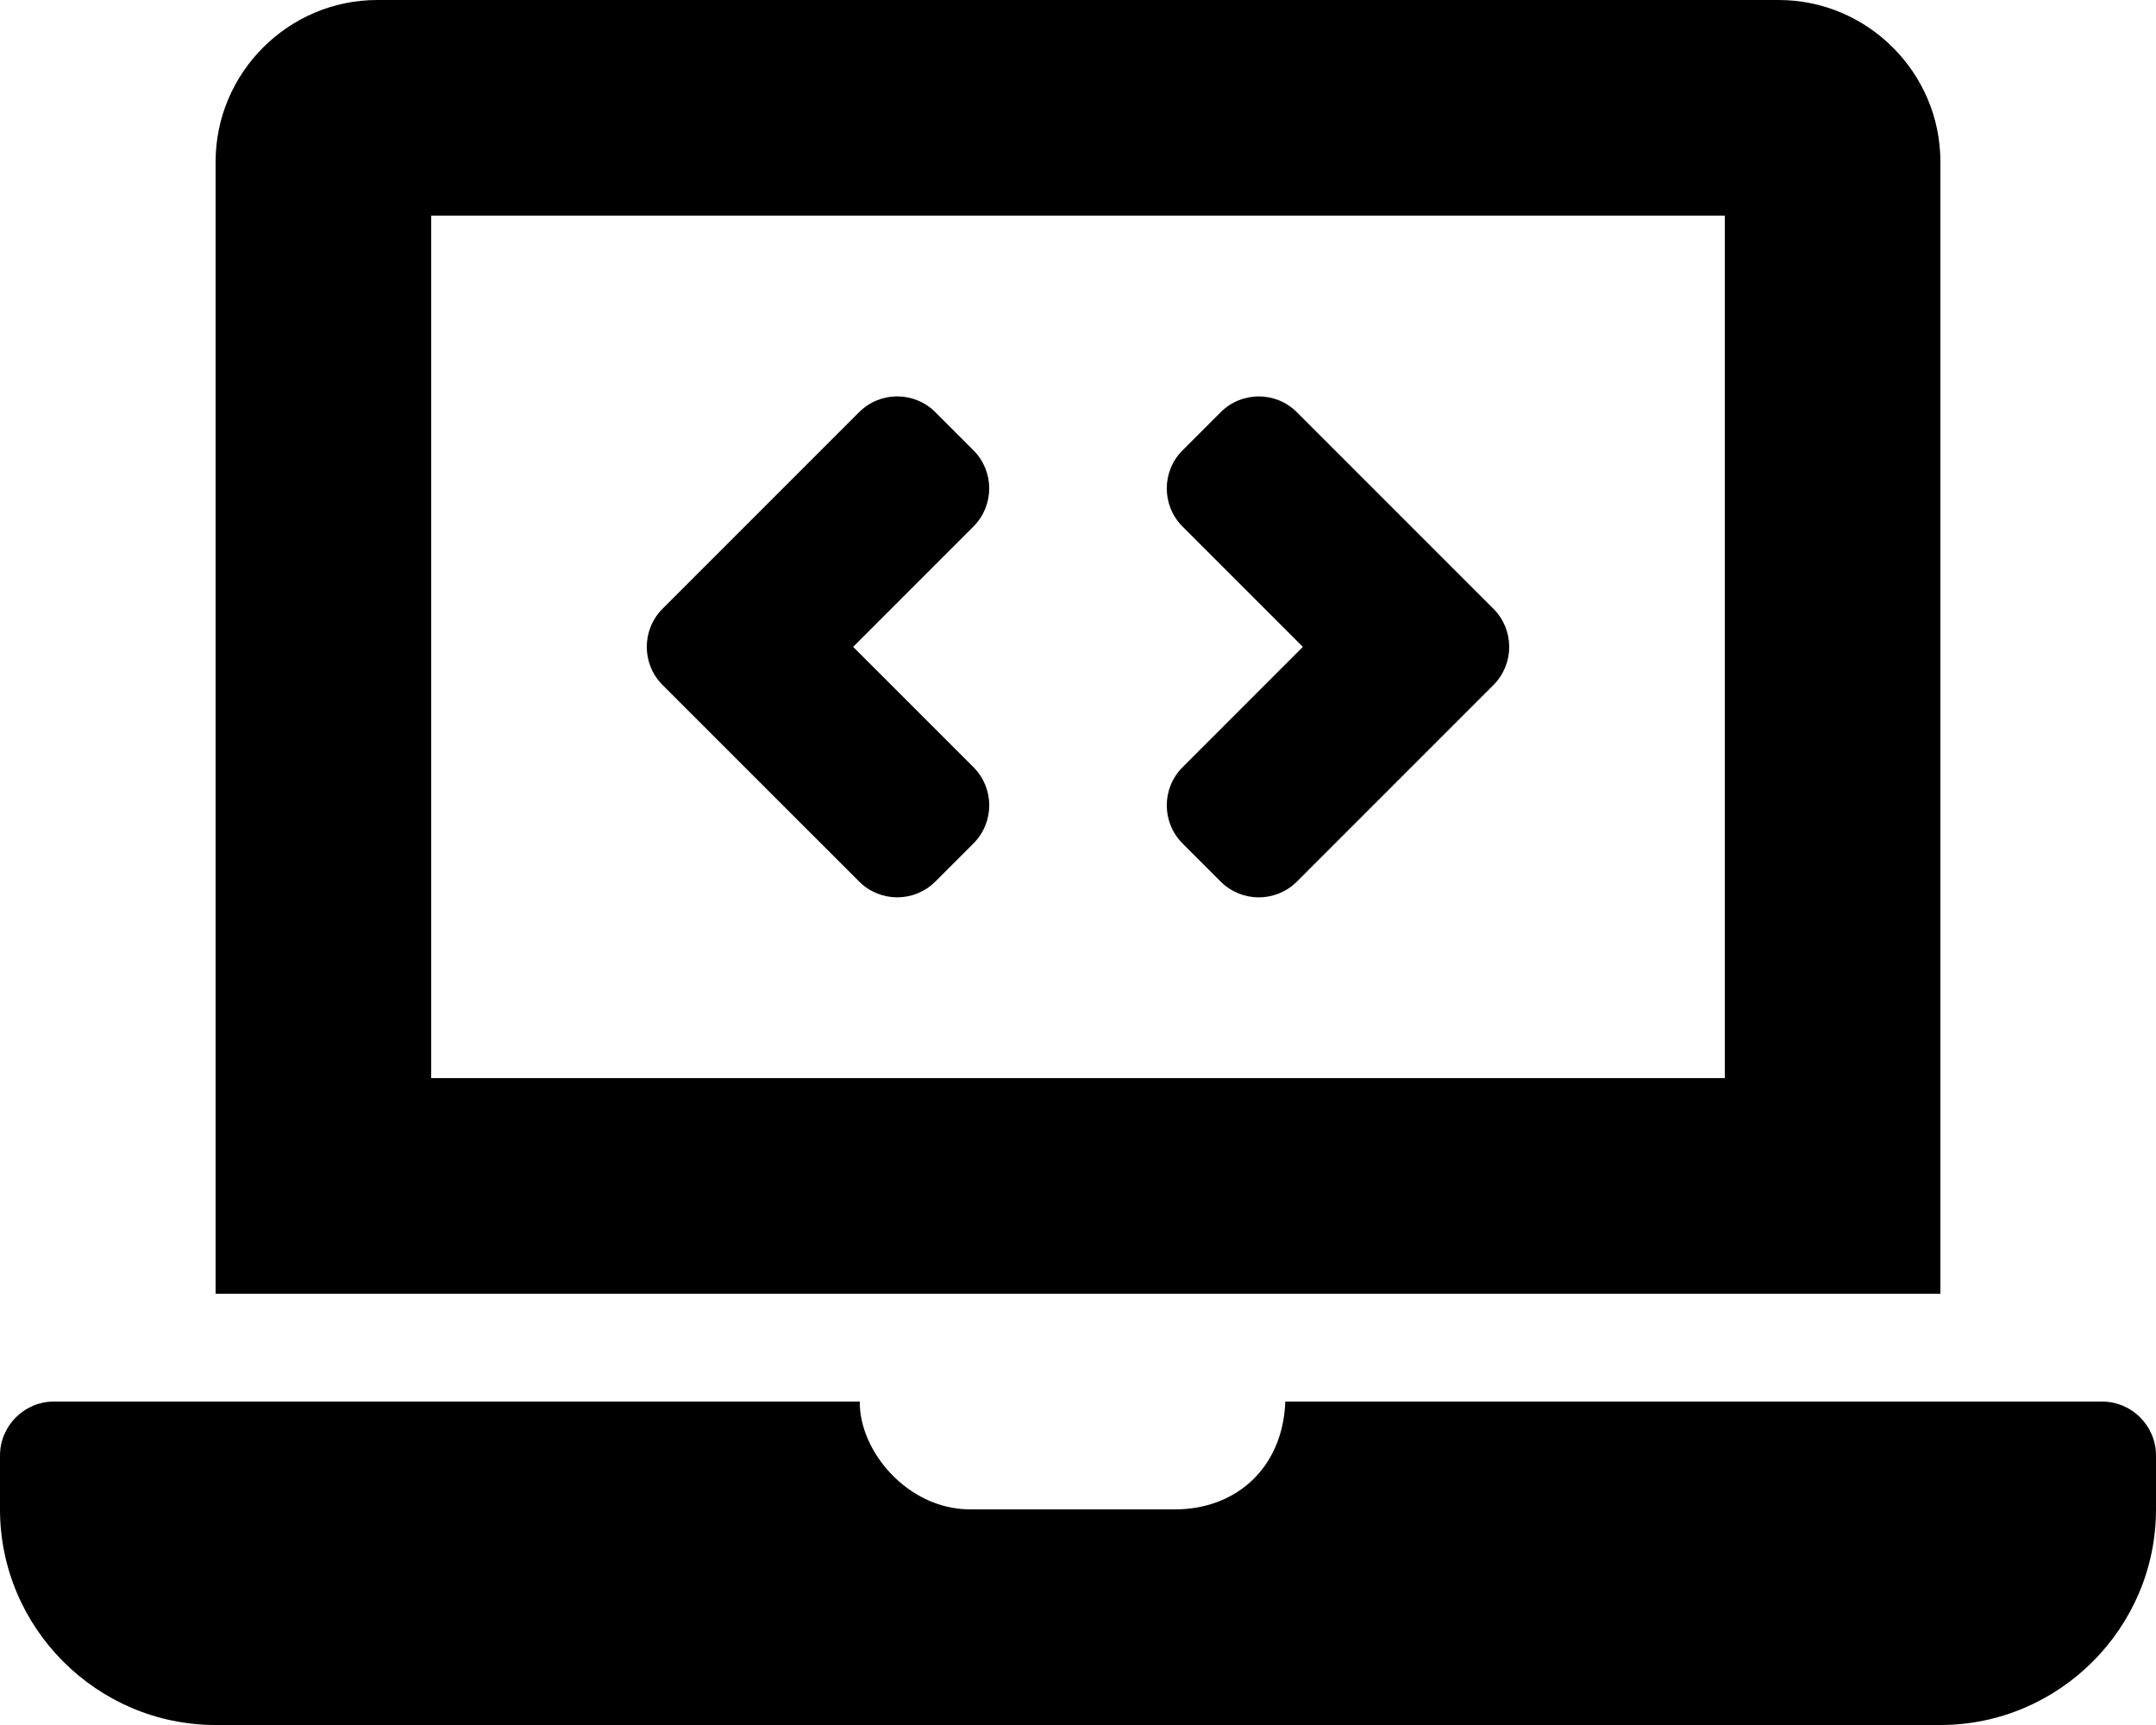
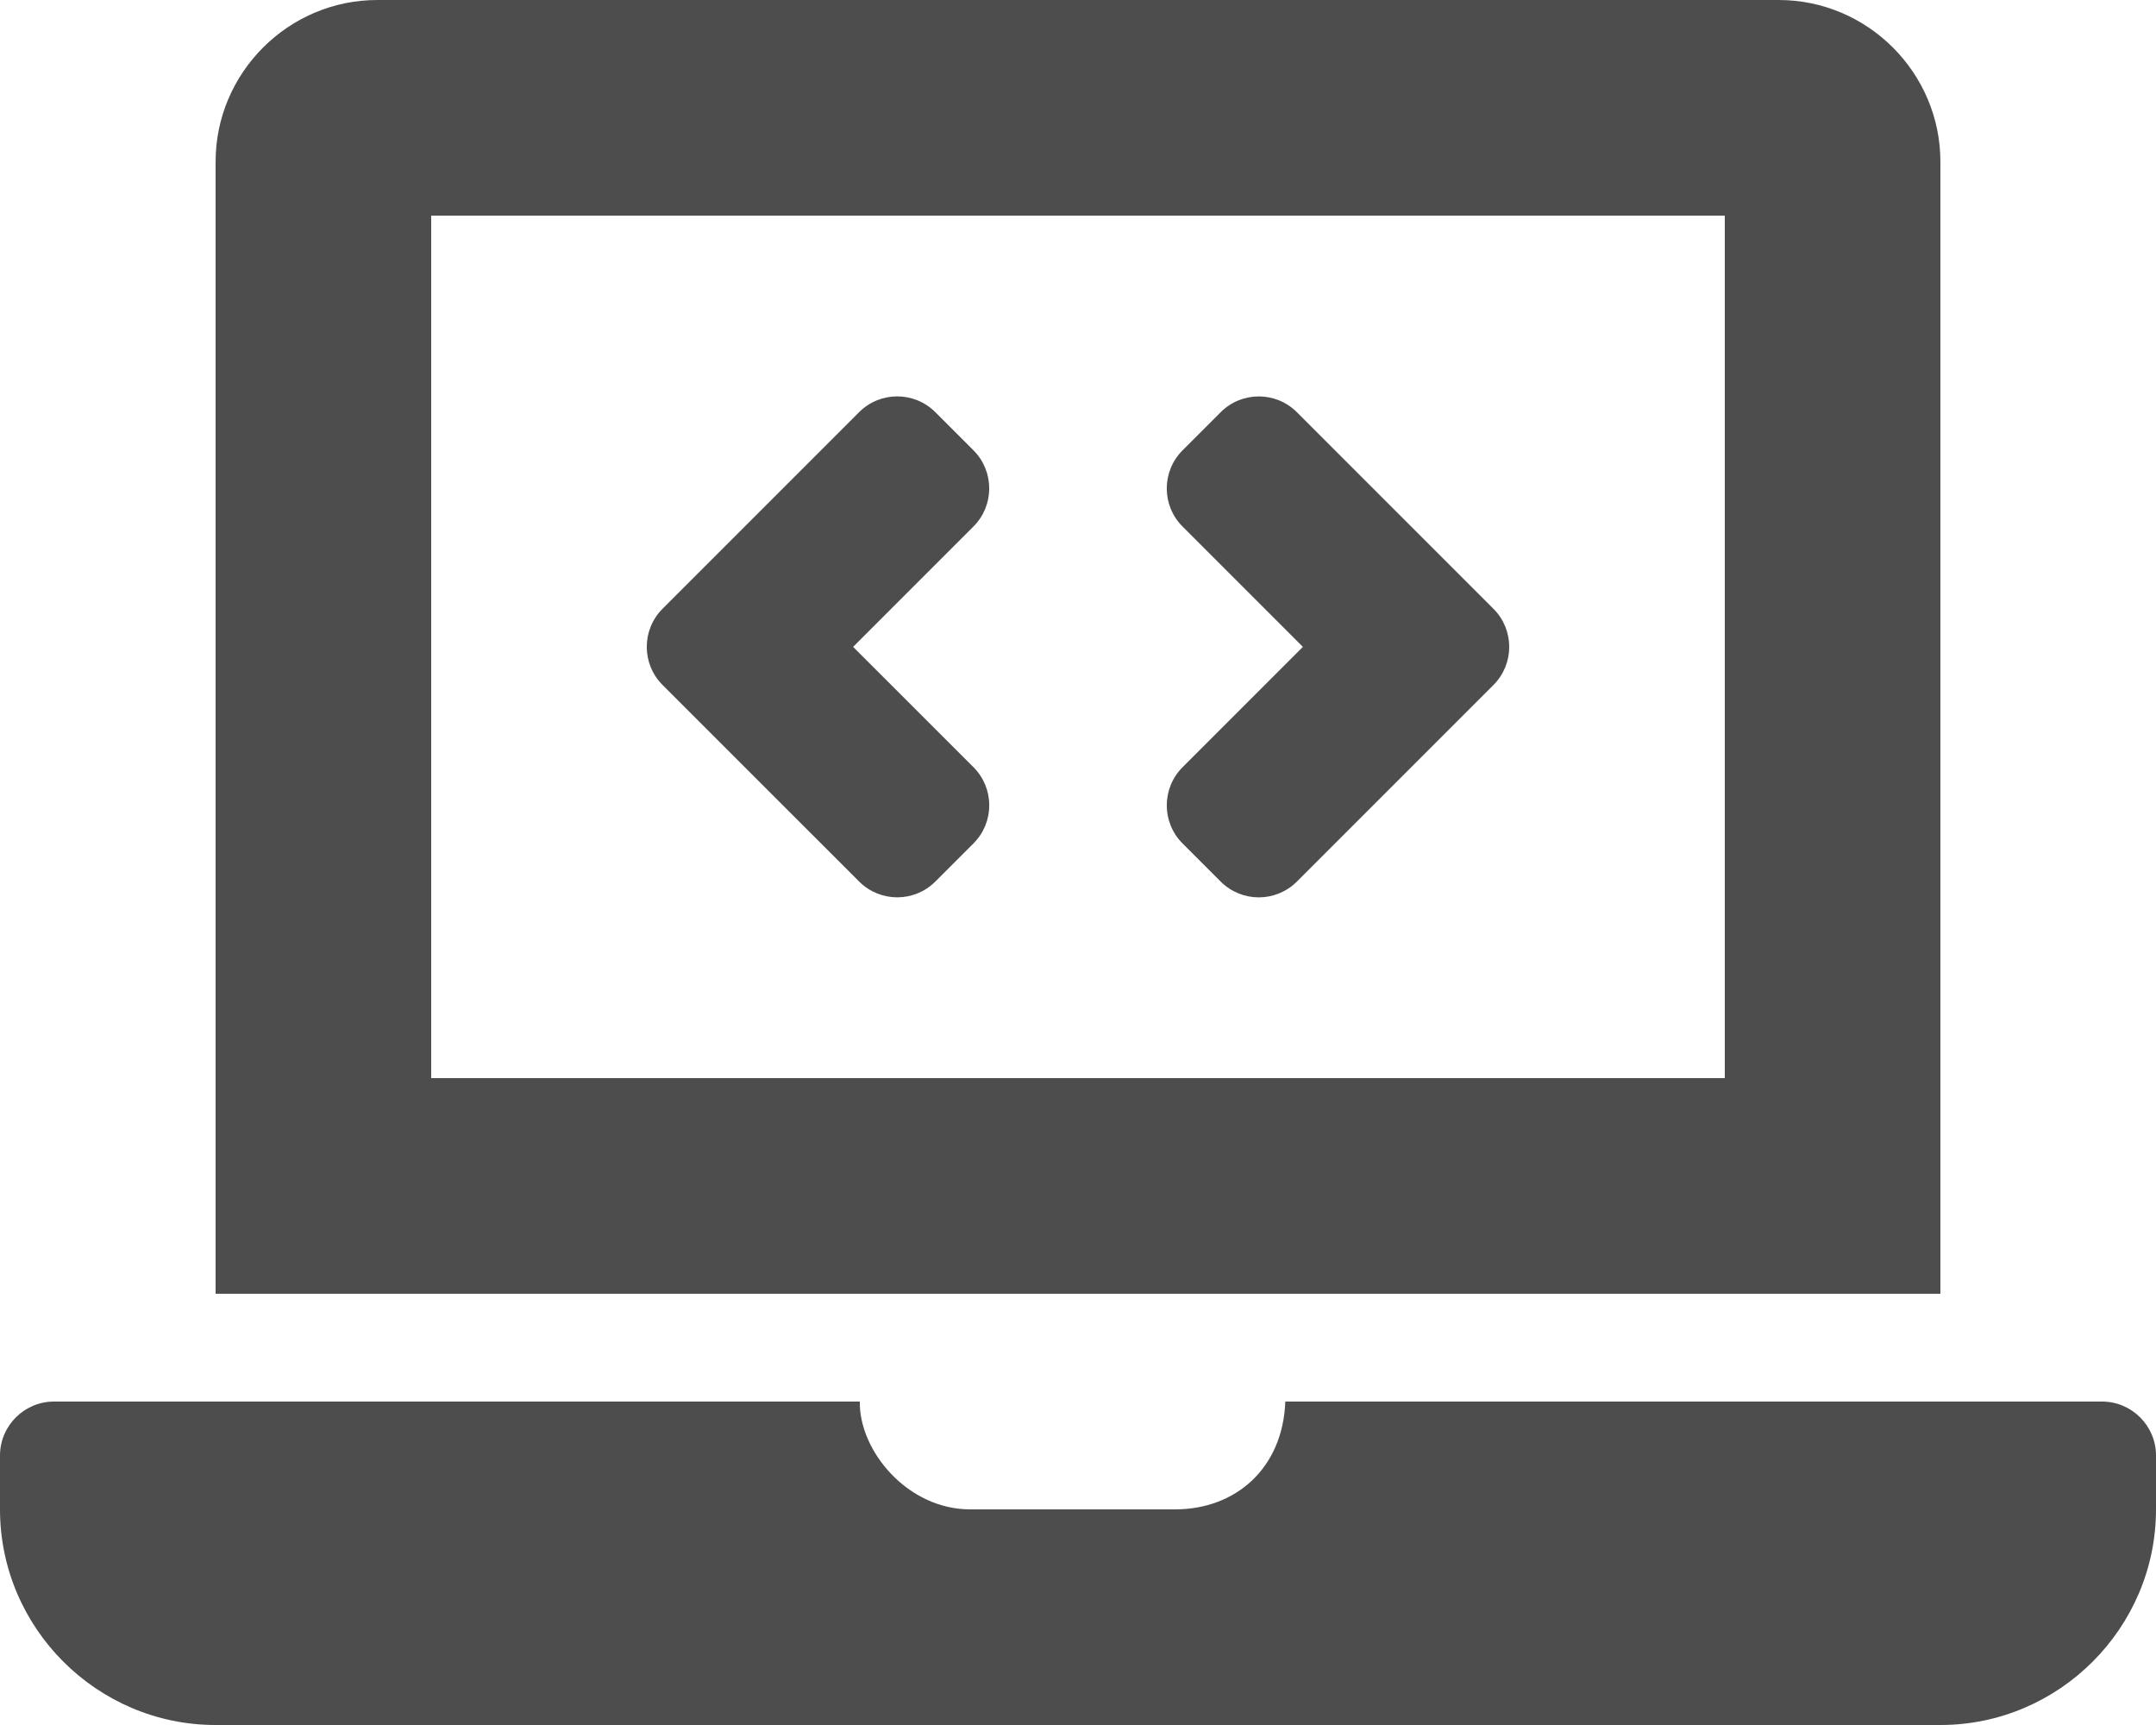
- <svg xmlns="http://www.w3.org/2000/svg" aria-hidden="true" focusable="false" data-prefix="fas" data-icon="laptop-code" class="svg-inline--fa fa-laptop-code fa-w-20" role="img" viewBox="0 0 640 512">
-   <path fill="currentColor" d="M255.03 261.65c6.25 6.25 16.38 6.25 22.63 0l11.31-11.31c6.25-6.25 6.25-16.38 0-22.63L253.25 192l35.71-35.72c6.25-6.25 6.25-16.38 0-22.63l-11.31-11.31c-6.25-6.25-16.38-6.25-22.63 0l-58.34 58.34c-6.25 6.25-6.25 16.38 0 22.63l58.35 58.34zm96.01-11.3l11.31 11.31c6.25 6.25 16.38 6.25 22.63 0l58.34-58.34c6.25-6.25 6.25-16.38 0-22.63l-58.34-58.34c-6.25-6.25-16.38-6.25-22.63 0l-11.31 11.31c-6.25 6.25-6.25 16.38 0 22.63L386.75 192l-35.71 35.72c-6.25 6.25-6.25 16.38 0 22.63zM624 416H381.54c-.74 19.81-14.71 32-32.74 32H288c-18.69 0-33.02-17.47-32.77-32H16c-8.8 0-16 7.2-16 16v16c0 35.2 28.8 64 64 64h512c35.2 0 64-28.8 64-64v-16c0-8.8-7.2-16-16-16zM576 48c0-26.4-21.6-48-48-48H112C85.6 0 64 21.6 64 48v336h512V48zm-64 272H128V64h384v256z" />
+ <svg xmlns="http://www.w3.org/2000/svg" aria-hidden="true" focusable="false" data-prefix="fas" data-icon="laptop-code" class="svg-inline--fa fa-laptop-code fa-w-20" role="img" viewBox="0 0 640 512" version="1.1" id="svg4">
+   <defs id="defs8" />
+   <path fill="currentColor" d="M255.03 261.65c6.25 6.25 16.38 6.25 22.63 0l11.31-11.31c6.25-6.25 6.25-16.38 0-22.63L253.25 192l35.71-35.72c6.25-6.25 6.25-16.38 0-22.63l-11.31-11.31c-6.25-6.25-16.38-6.25-22.63 0l-58.34 58.34c-6.25 6.25-6.25 16.38 0 22.63l58.35 58.34zm96.01-11.3l11.31 11.31c6.25 6.25 16.38 6.25 22.63 0l58.34-58.34c6.25-6.25 6.25-16.38 0-22.63l-58.34-58.34c-6.25-6.25-16.38-6.25-22.63 0l-11.31 11.31c-6.25 6.25-6.25 16.38 0 22.63L386.75 192l-35.71 35.72c-6.25 6.25-6.25 16.38 0 22.63zM624 416H381.54c-.74 19.81-14.71 32-32.74 32H288c-18.69 0-33.02-17.47-32.77-32H16c-8.8 0-16 7.2-16 16v16c0 35.2 28.8 64 64 64h512c35.2 0 64-28.8 64-64v-16c0-8.8-7.2-16-16-16zM576 48c0-26.4-21.6-48-48-48H112C85.6 0 64 21.6 64 48v336h512V48zm-64 272H128V64h384v256z" id="path2" style="fill:#4d4d4d" />
</svg>
